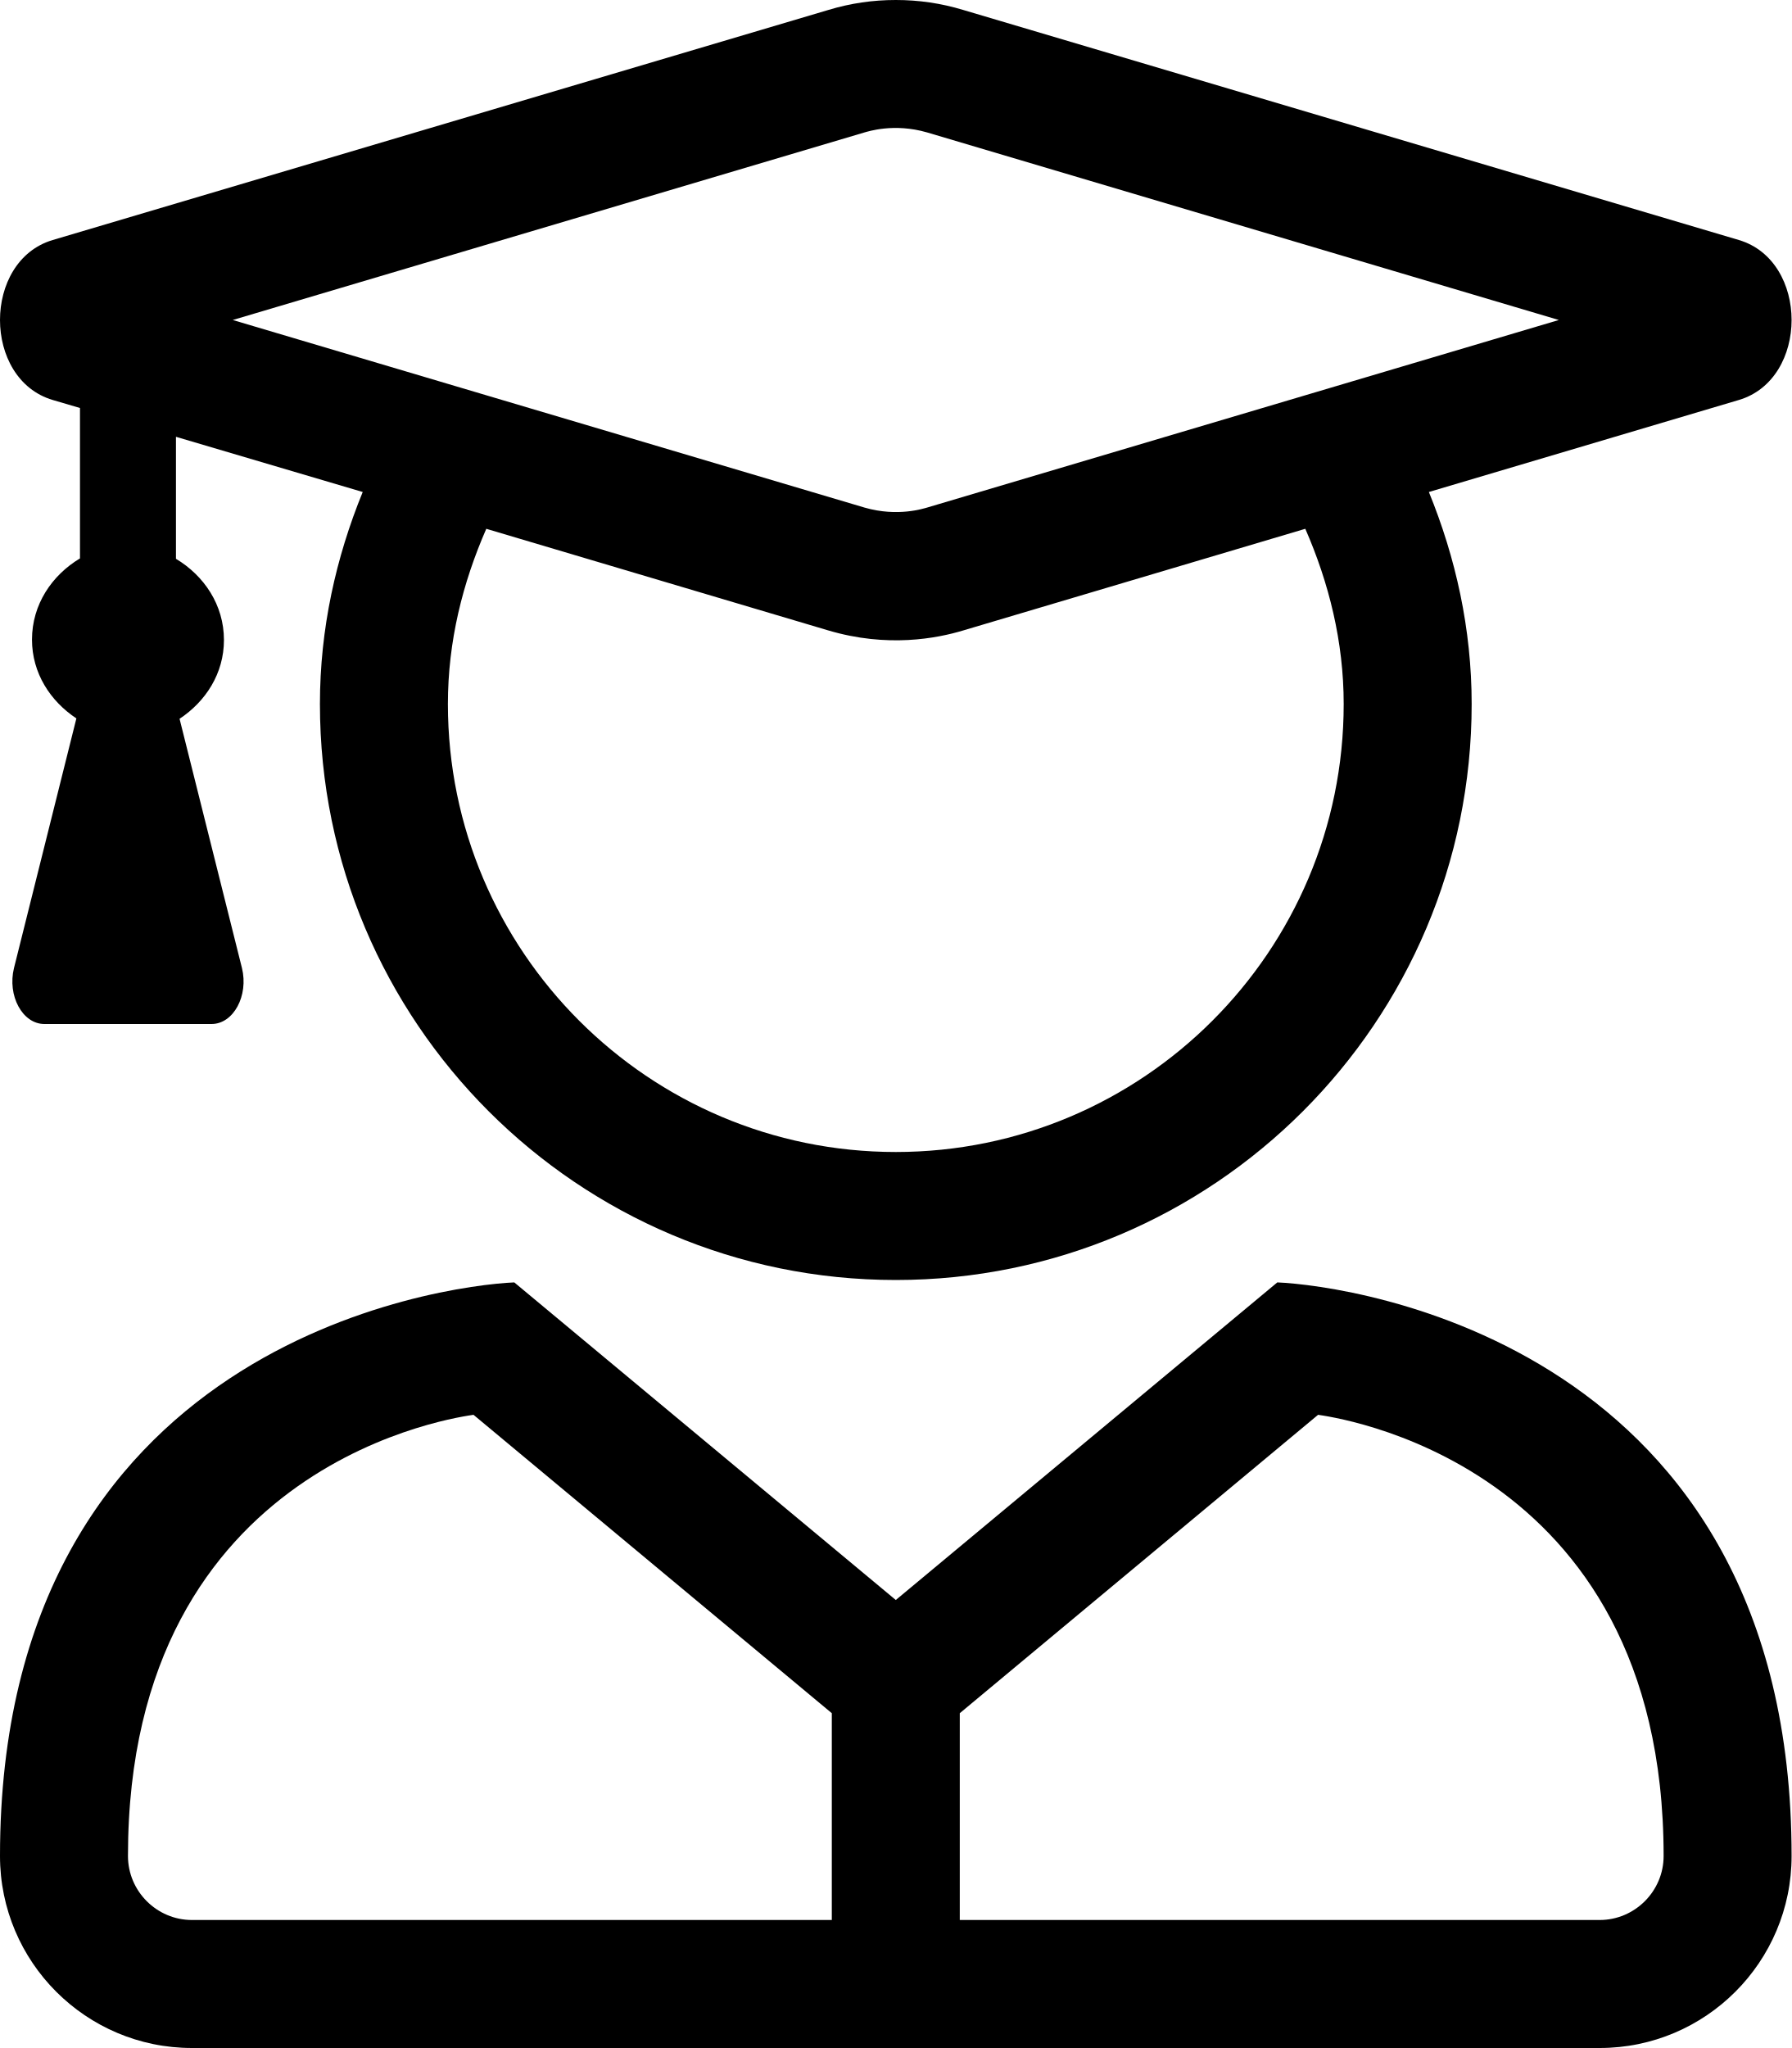
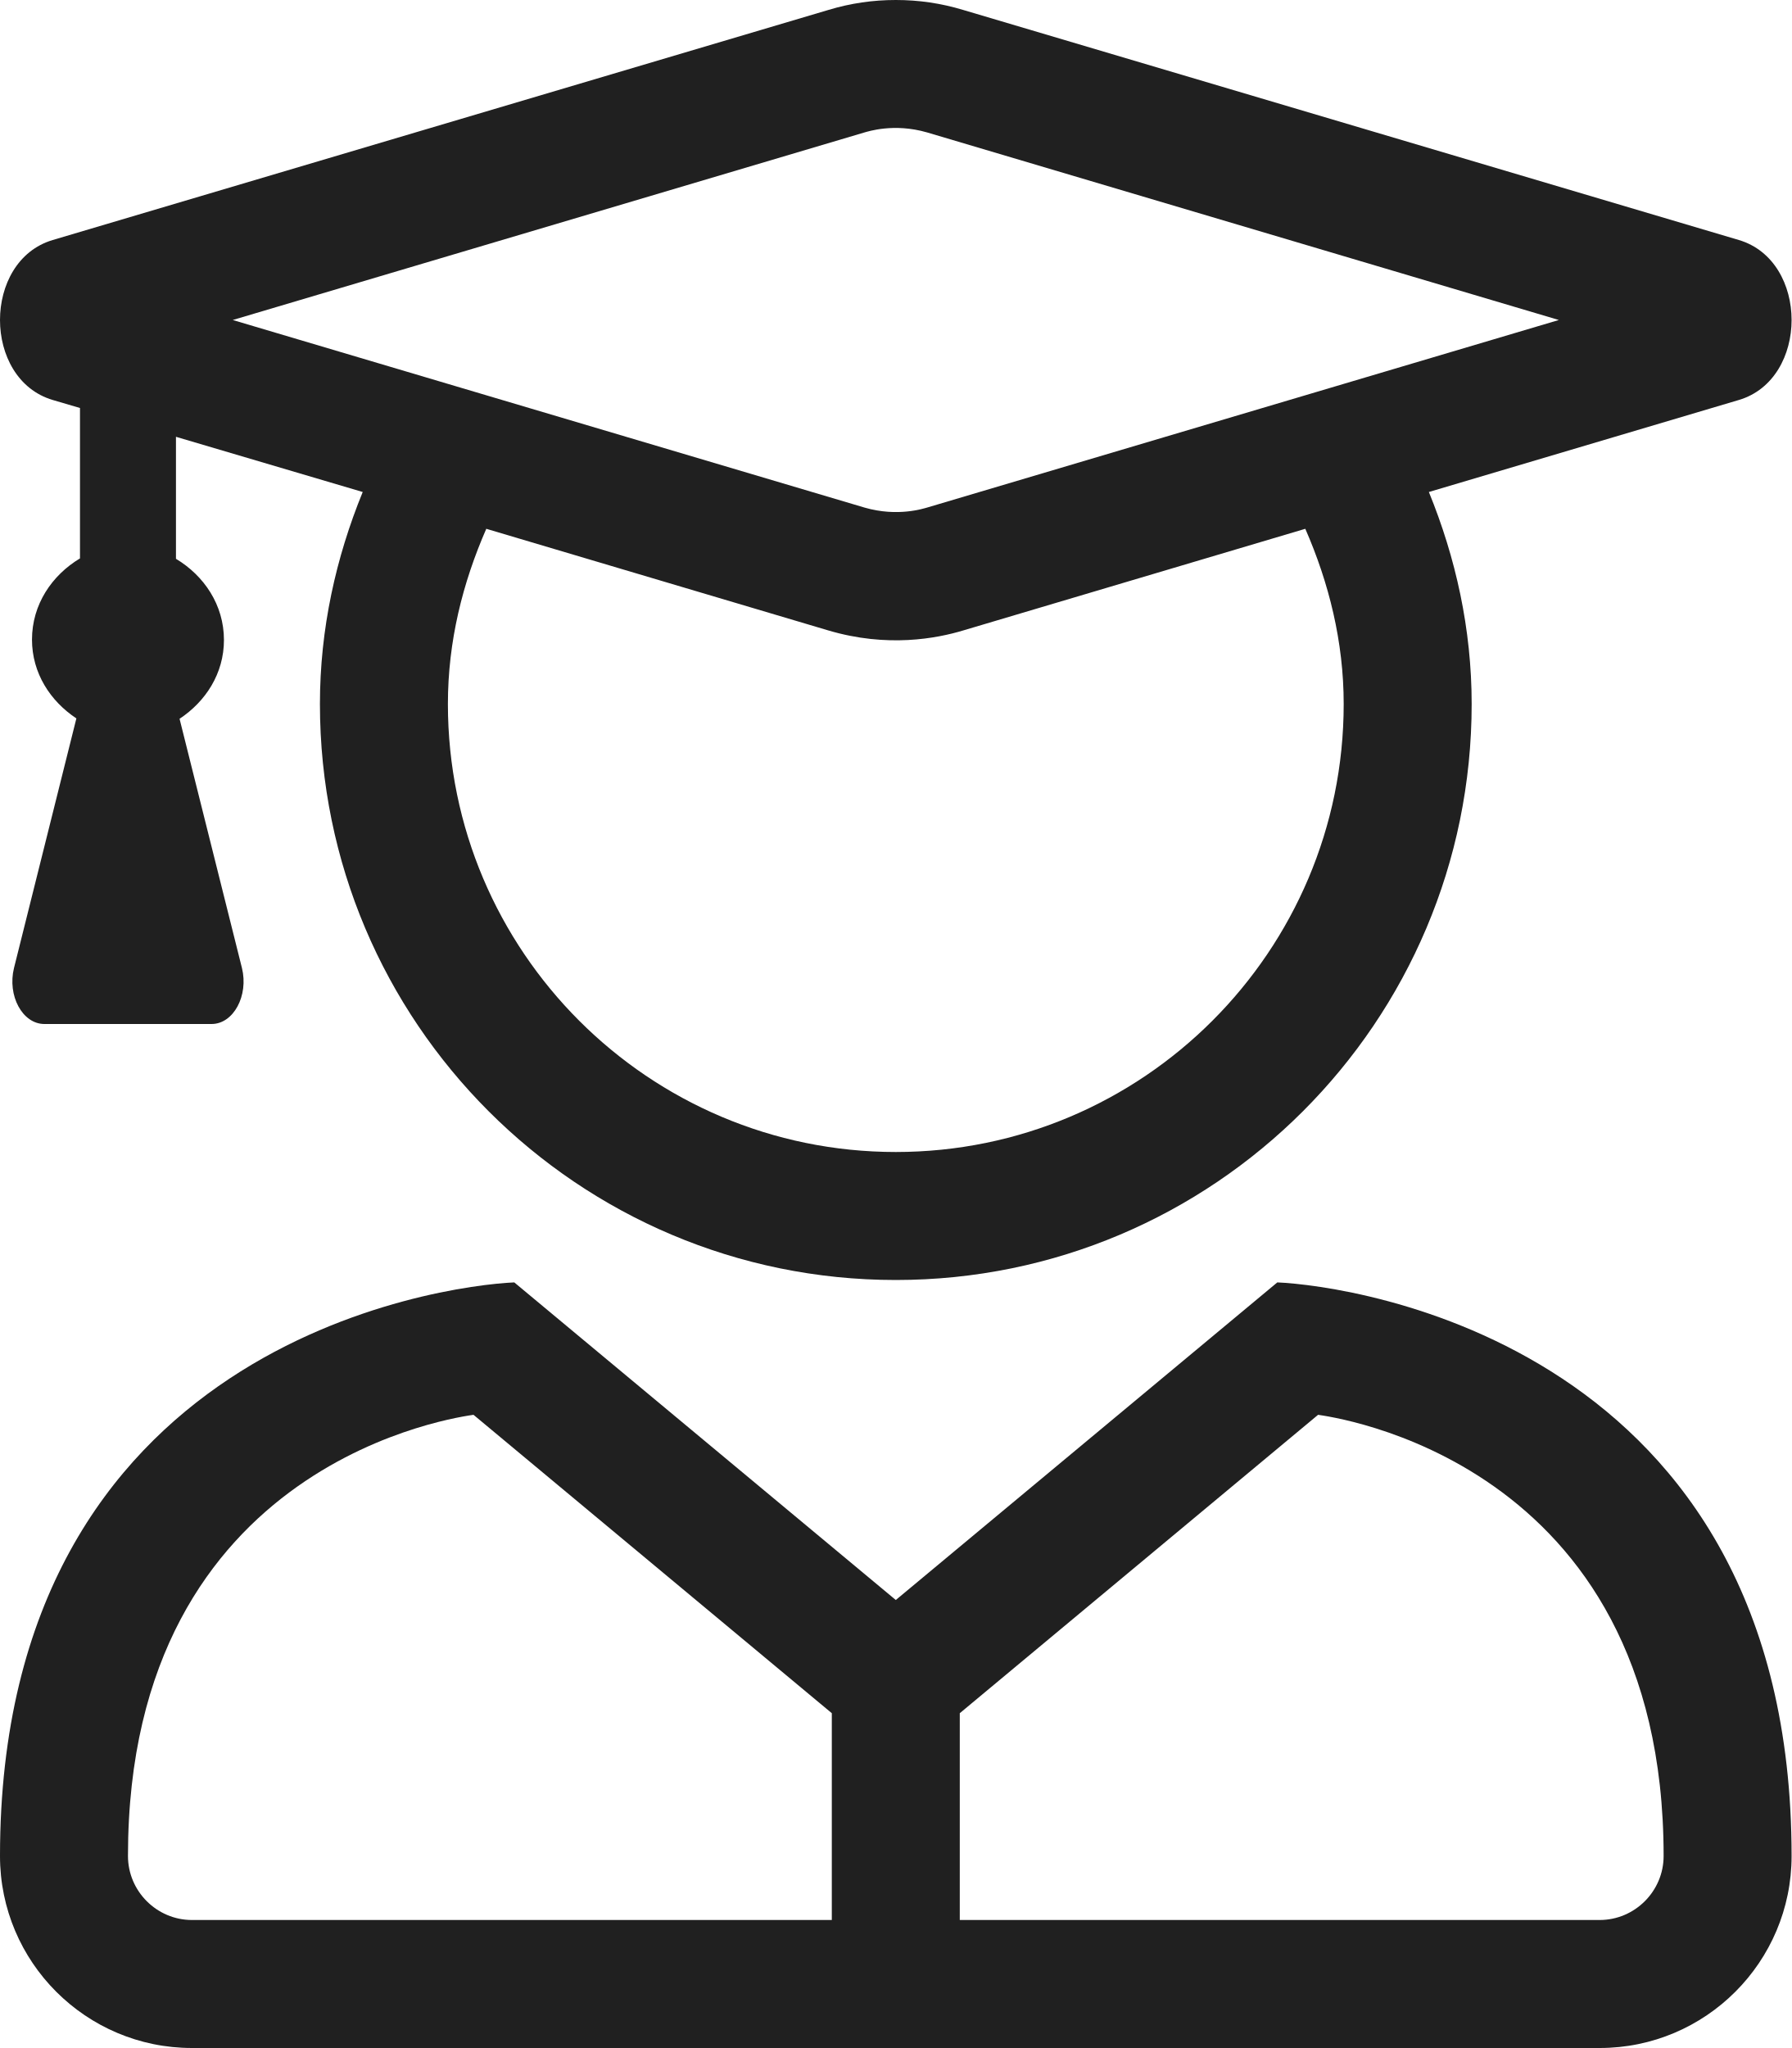
<svg xmlns="http://www.w3.org/2000/svg" viewBox="0 0 448 512">
-   <path d="M319.4 320.6L224 400l-95.4-79.4C110.2 321.4 0 336.1 0 464c0 26.5 21.5 48 48 48h352c26.5 0 48-21.5 48-48 0-127.9-110.1-142.6-128.6-143.4zM208 480H48c-8.8 0-16-7.2-16-16 0-99.6 84.1-109.9 86.4-110.3l89.6 74.6V480zm208-16c0 8.8-7.2 16-16 16H240v-51.7l89.6-74.6c2.3.4 86.4 10.7 86.4 110.3zM13.2 100l6.8 2v37.6c-7 4.2-12 11.5-12 20.3 0 8.4 4.6 15.4 11.1 19.7L3.5 242c-1.7 6.9 2.1 14 7.6 14h41.8c5.5 0 9.3-7.1 7.6-14l-15.6-62.3C51.4 175.4 56 168.4 56 160c0-8.8-5-16.1-12-20.3v-30.5L90.7 123C84 139.4 80 157.2 80 176c0 79.5 64.5 144 144 144s144-64.5 144-144c0-18.8-4-36.6-10.7-53l77.5-23c17.6-5.2 17.6-34.8 0-40L240.9 2.5C235.3.8 229.7 0 224 0s-11.3.8-16.9 2.5L13.2 60c-17.6 5.2-17.6 34.8 0 40zM224 288c-61.8 0-112-50.2-112-112 0-15.7 3.7-30.3 9.6-43.8l85.5 25.4c14.8 4.4 27.2 2 33.8 0l85.5-25.4c5.9 13.5 9.6 28.2 9.6 43.8 0 61.8-50.2 112-112 112zm-7.8-254.9c.8-.2 7.3-2.4 15.6 0l158 46.9-158 46.9c-.8.2-7.3 2.4-15.6 0L58.2 80l158-46.9z" />
+   <path fill="#202020" d="M319.4 320.6L224 400l-95.4-79.4C110.2 321.4 0 336.1 0 464c0 26.5 21.5 48 48 48h352c26.5 0 48-21.5 48-48 0-127.9-110.1-142.6-128.6-143.4zM208 480H48c-8.8 0-16-7.2-16-16 0-99.6 84.1-109.9 86.4-110.3l89.6 74.6V480zm208-16c0 8.8-7.2 16-16 16H240v-51.7l89.6-74.6c2.3.4 86.4 10.7 86.4 110.3zM13.2 100l6.8 2v37.6c-7 4.2-12 11.5-12 20.3 0 8.4 4.6 15.4 11.1 19.7L3.5 242c-1.7 6.9 2.1 14 7.6 14h41.8c5.5 0 9.3-7.1 7.6-14l-15.6-62.3C51.4 175.4 56 168.4 56 160c0-8.8-5-16.1-12-20.3v-30.5L90.7 123C84 139.4 80 157.2 80 176c0 79.5 64.5 144 144 144s144-64.5 144-144c0-18.8-4-36.6-10.7-53l77.5-23c17.6-5.2 17.6-34.8 0-40L240.9 2.5C235.3.8 229.7 0 224 0s-11.3.8-16.9 2.5L13.2 60c-17.6 5.2-17.6 34.8 0 40zM224 288c-61.8 0-112-50.2-112-112 0-15.7 3.7-30.3 9.6-43.8l85.5 25.4c14.8 4.4 27.2 2 33.8 0l85.5-25.4c5.9 13.5 9.6 28.2 9.6 43.8 0 61.8-50.2 112-112 112zm-7.8-254.9c.8-.2 7.3-2.4 15.6 0l158 46.9-158 46.9c-.8.2-7.3 2.4-15.6 0L58.2 80l158-46.9z" />
</svg>
